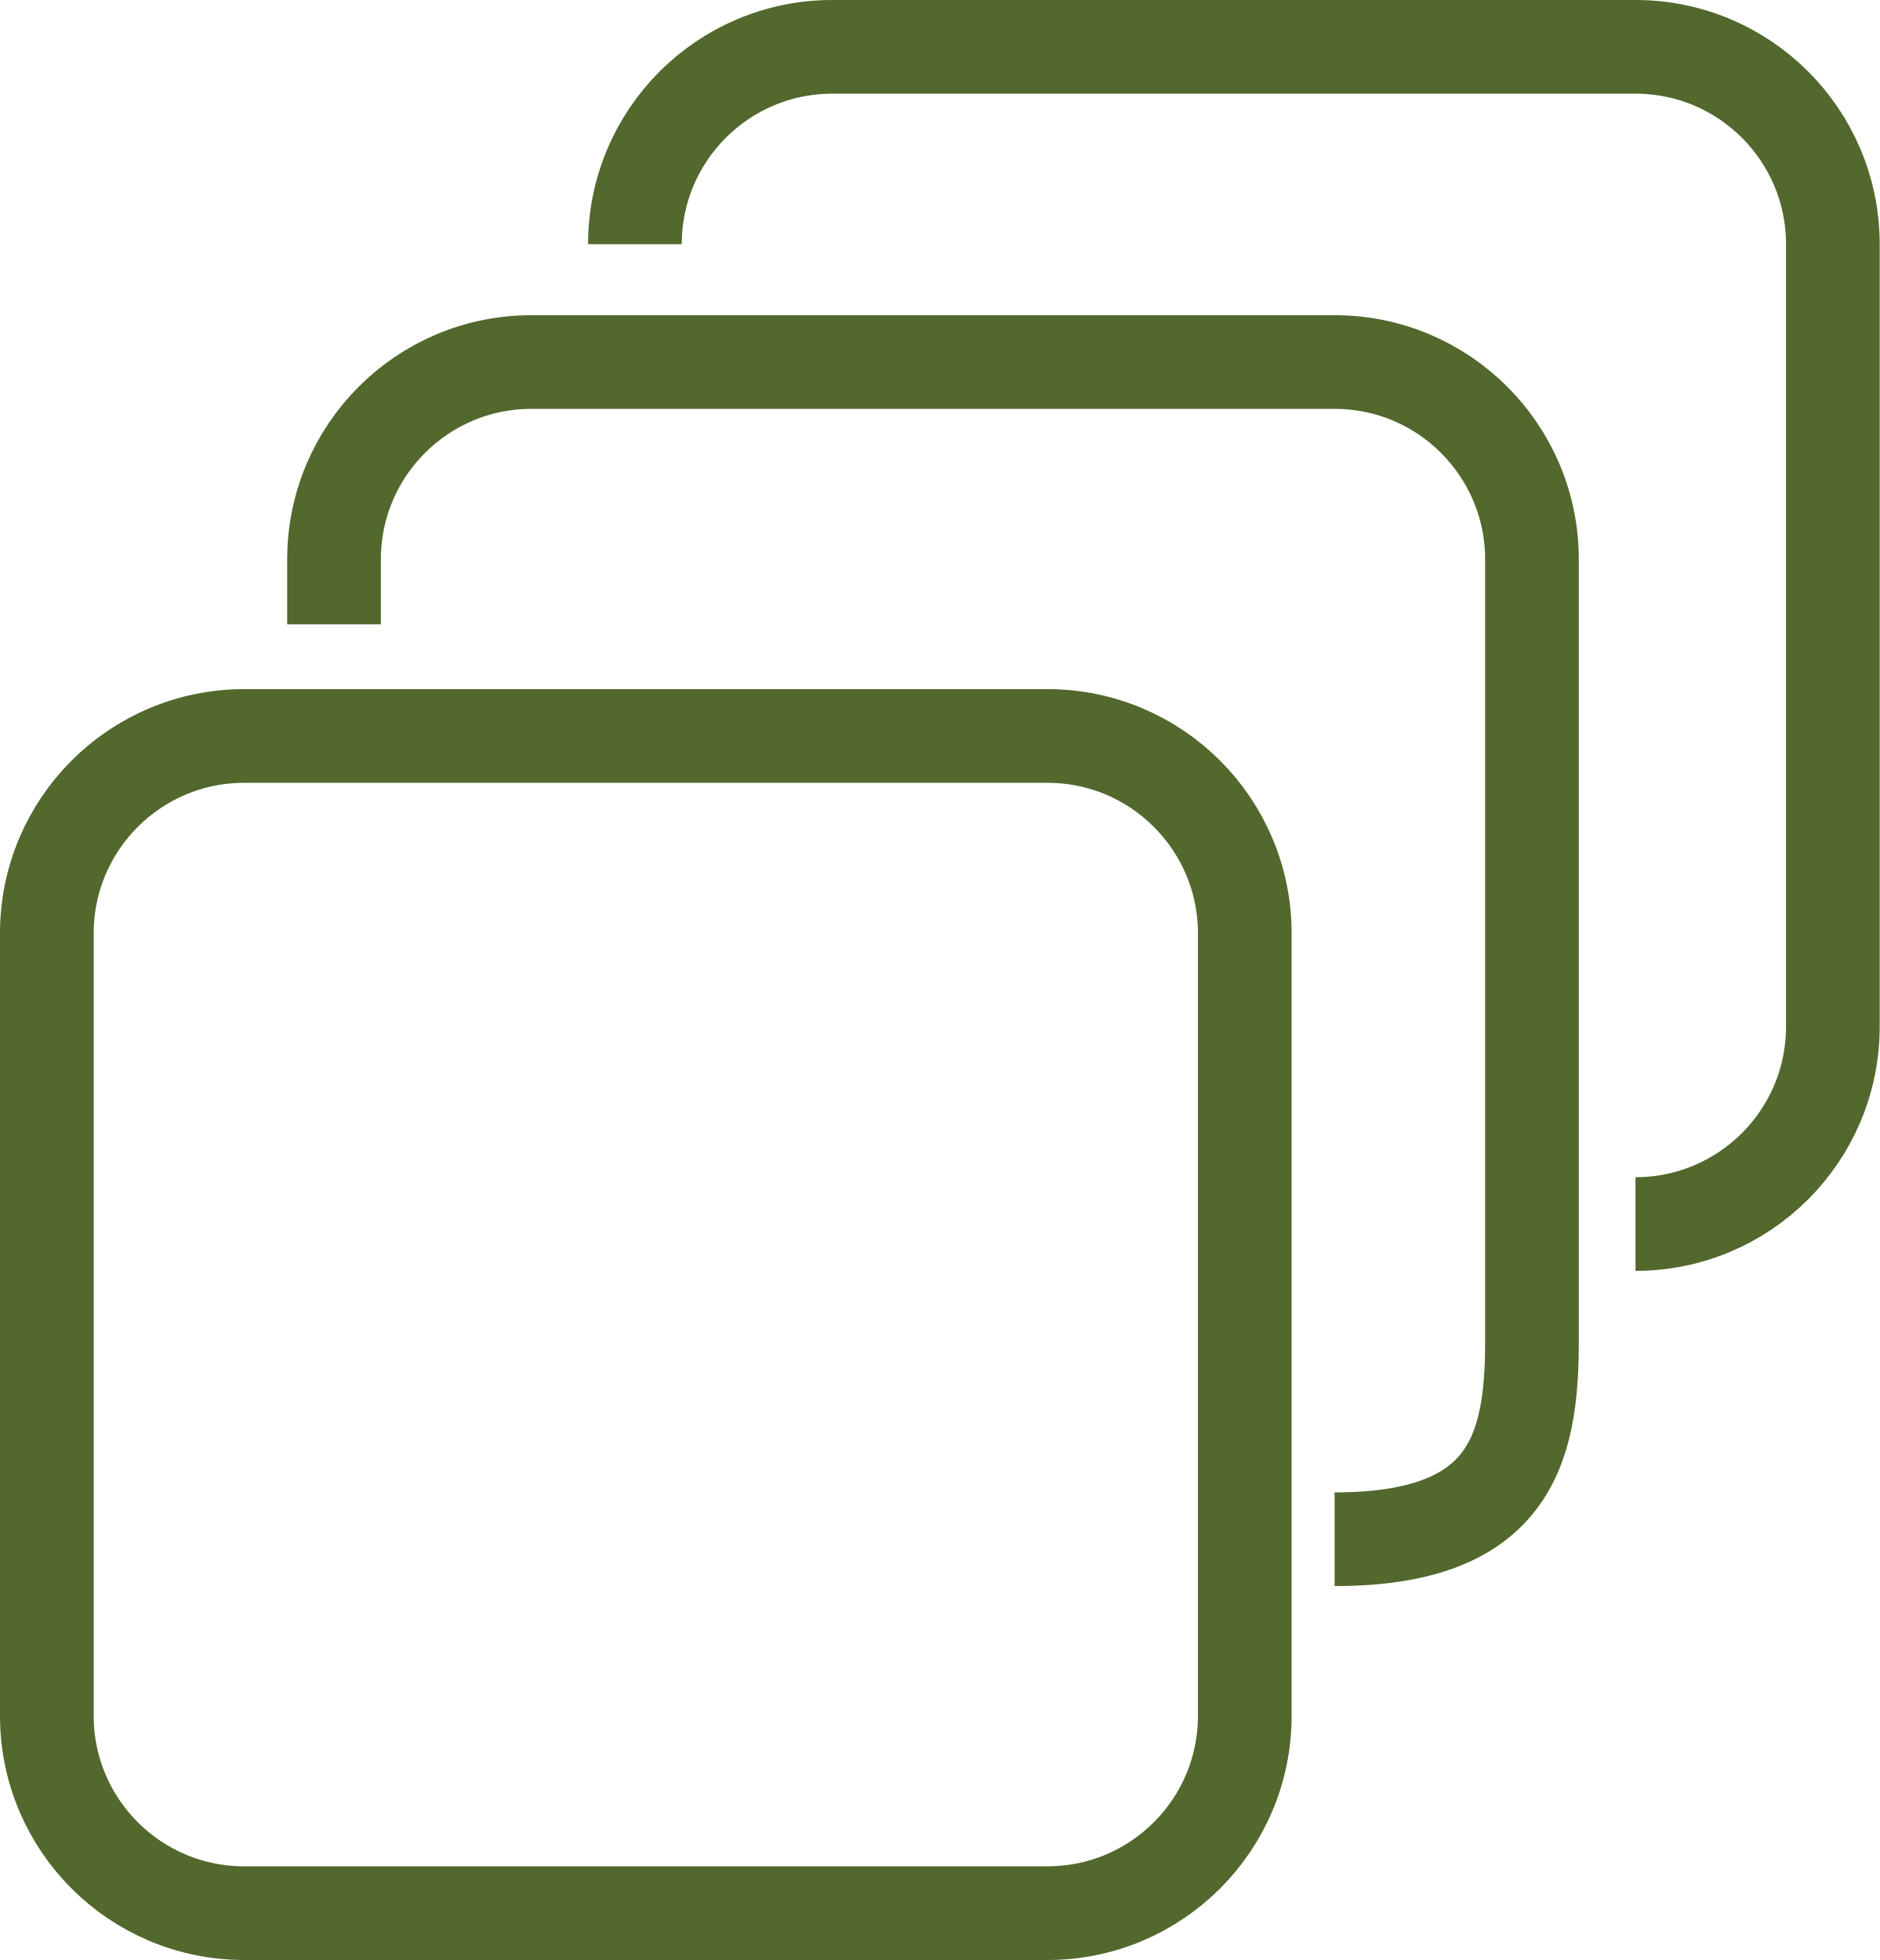
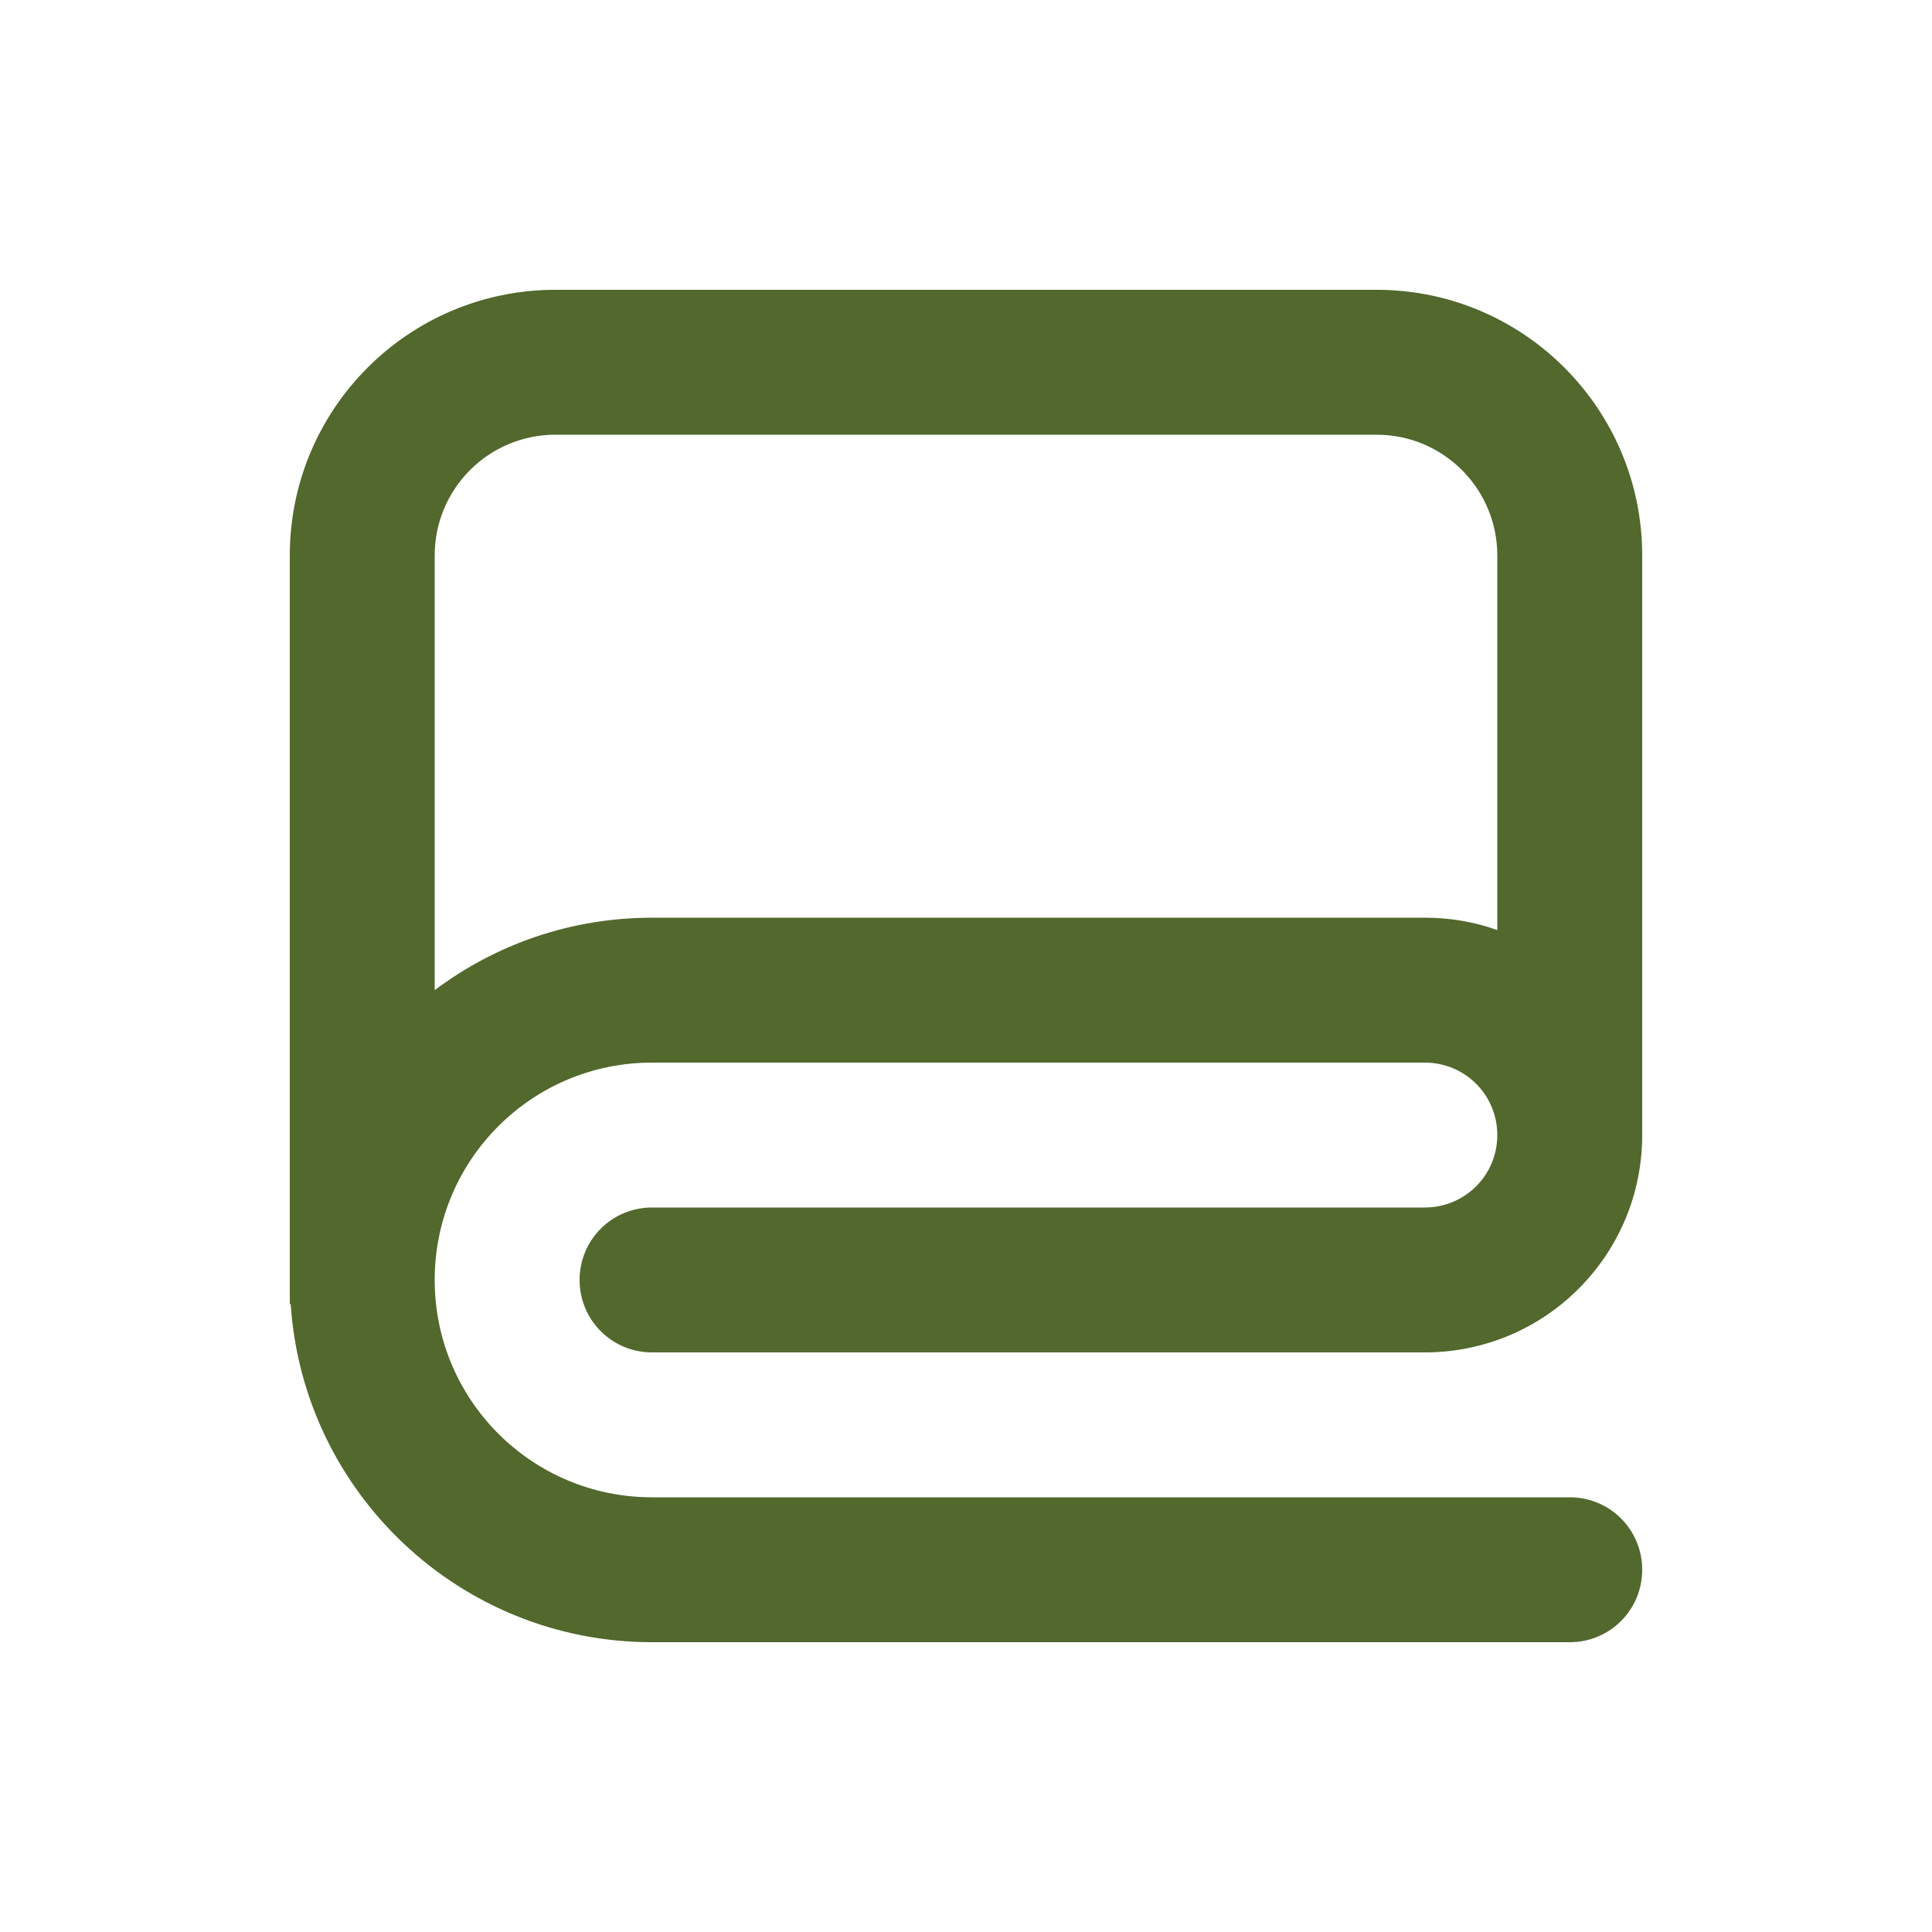
- <svg xmlns="http://www.w3.org/2000/svg" id="b" data-name="Layer 2" viewBox="0 0 581.87 606.72">
-   <defs>
-     <style>
-       .d {
-         fill: none;
-         stroke: #52682d;
-         stroke-miterlimit: 10;
-         stroke-width: 29px;
-       }
-     </style>
-   </defs>
-   <g id="c" data-name="Layer 1">
-     <path class="d" d="M103.4,193.26v-20.1c0-33.74,27.35-61.09,61.09-61.09h248.65c33.74,0,61.09,27.35,61.09,61.09v242.22c0,33.74-7.08,61.09-61.09,61.09" />
-     <rect class="d" x="14.5" y="227.82" width="370.83" height="364.4" rx="61.09" ry="61.09" />
-     <path class="d" d="M196.54,75.59c0-33.74,27.35-61.09,61.09-61.09h248.65c33.74,0,61.09,27.35,61.09,61.09v242.22c0,33.74-27.35,61.09-61.09,61.09" />
-   </g>
+ <svg xmlns="http://www.w3.org/2000/svg" viewBox="0 0 640 640">
+   <path fill="#52682d" d="M144 184C144 161.9 161.9 144 184 144L456 144C478.1 144 496 161.9 496 184L496 308.1C488.5 305.4 480.4 304 472 304L216 304C189 304 164.1 312.9 144 328L144 184zM96.3 432C100.4 494.5 152.4 544 216 544L520 544C533.3 544 544 533.3 544 520C544 506.7 533.3 496 520 496L216 496C176.2 496 144 463.8 144 424C144 384.2 176.2 352 216 352L472 352C485.3 352 496 362.7 496 376C496 389.3 485.3 400 472 400L216 400C202.7 400 192 410.7 192 424C192 437.3 202.7 448 216 448L472 448C511.8 448 544 415.8 544 376L544 184C544 135.4 504.6 96 456 96L184 96C135.4 96 96 135.4 96 184L96 432L96.3 432z" />
</svg>
